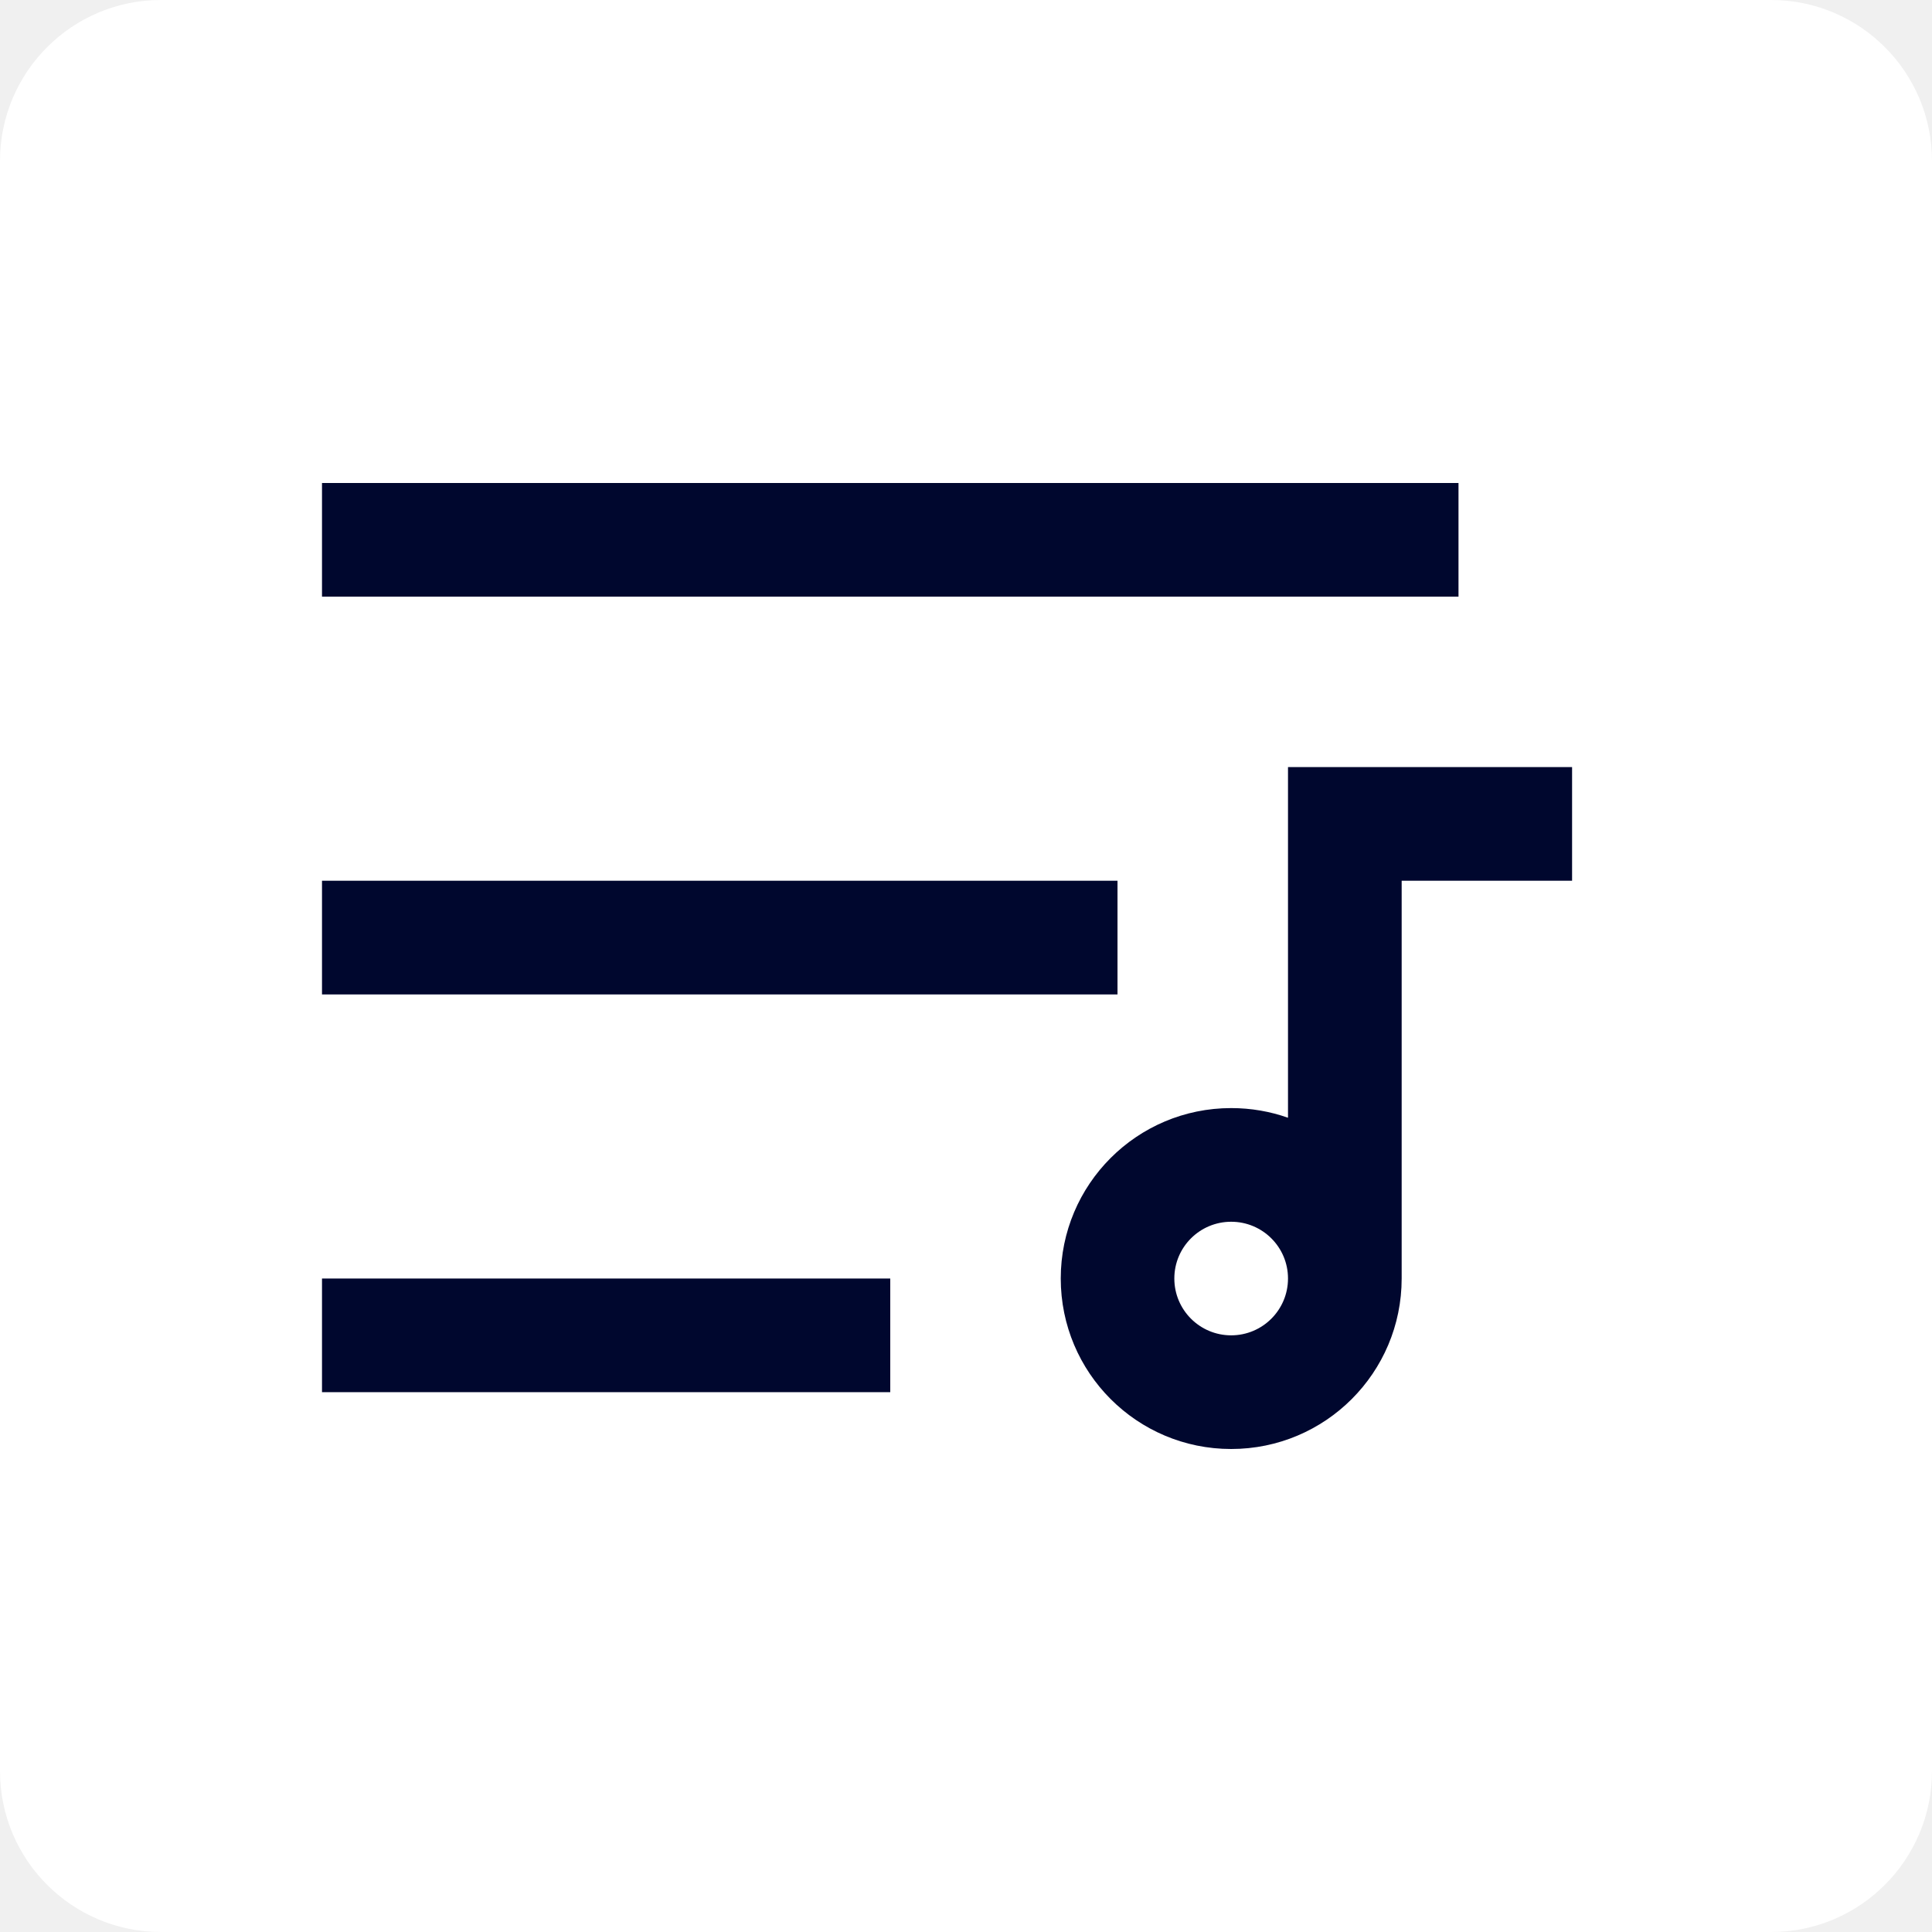
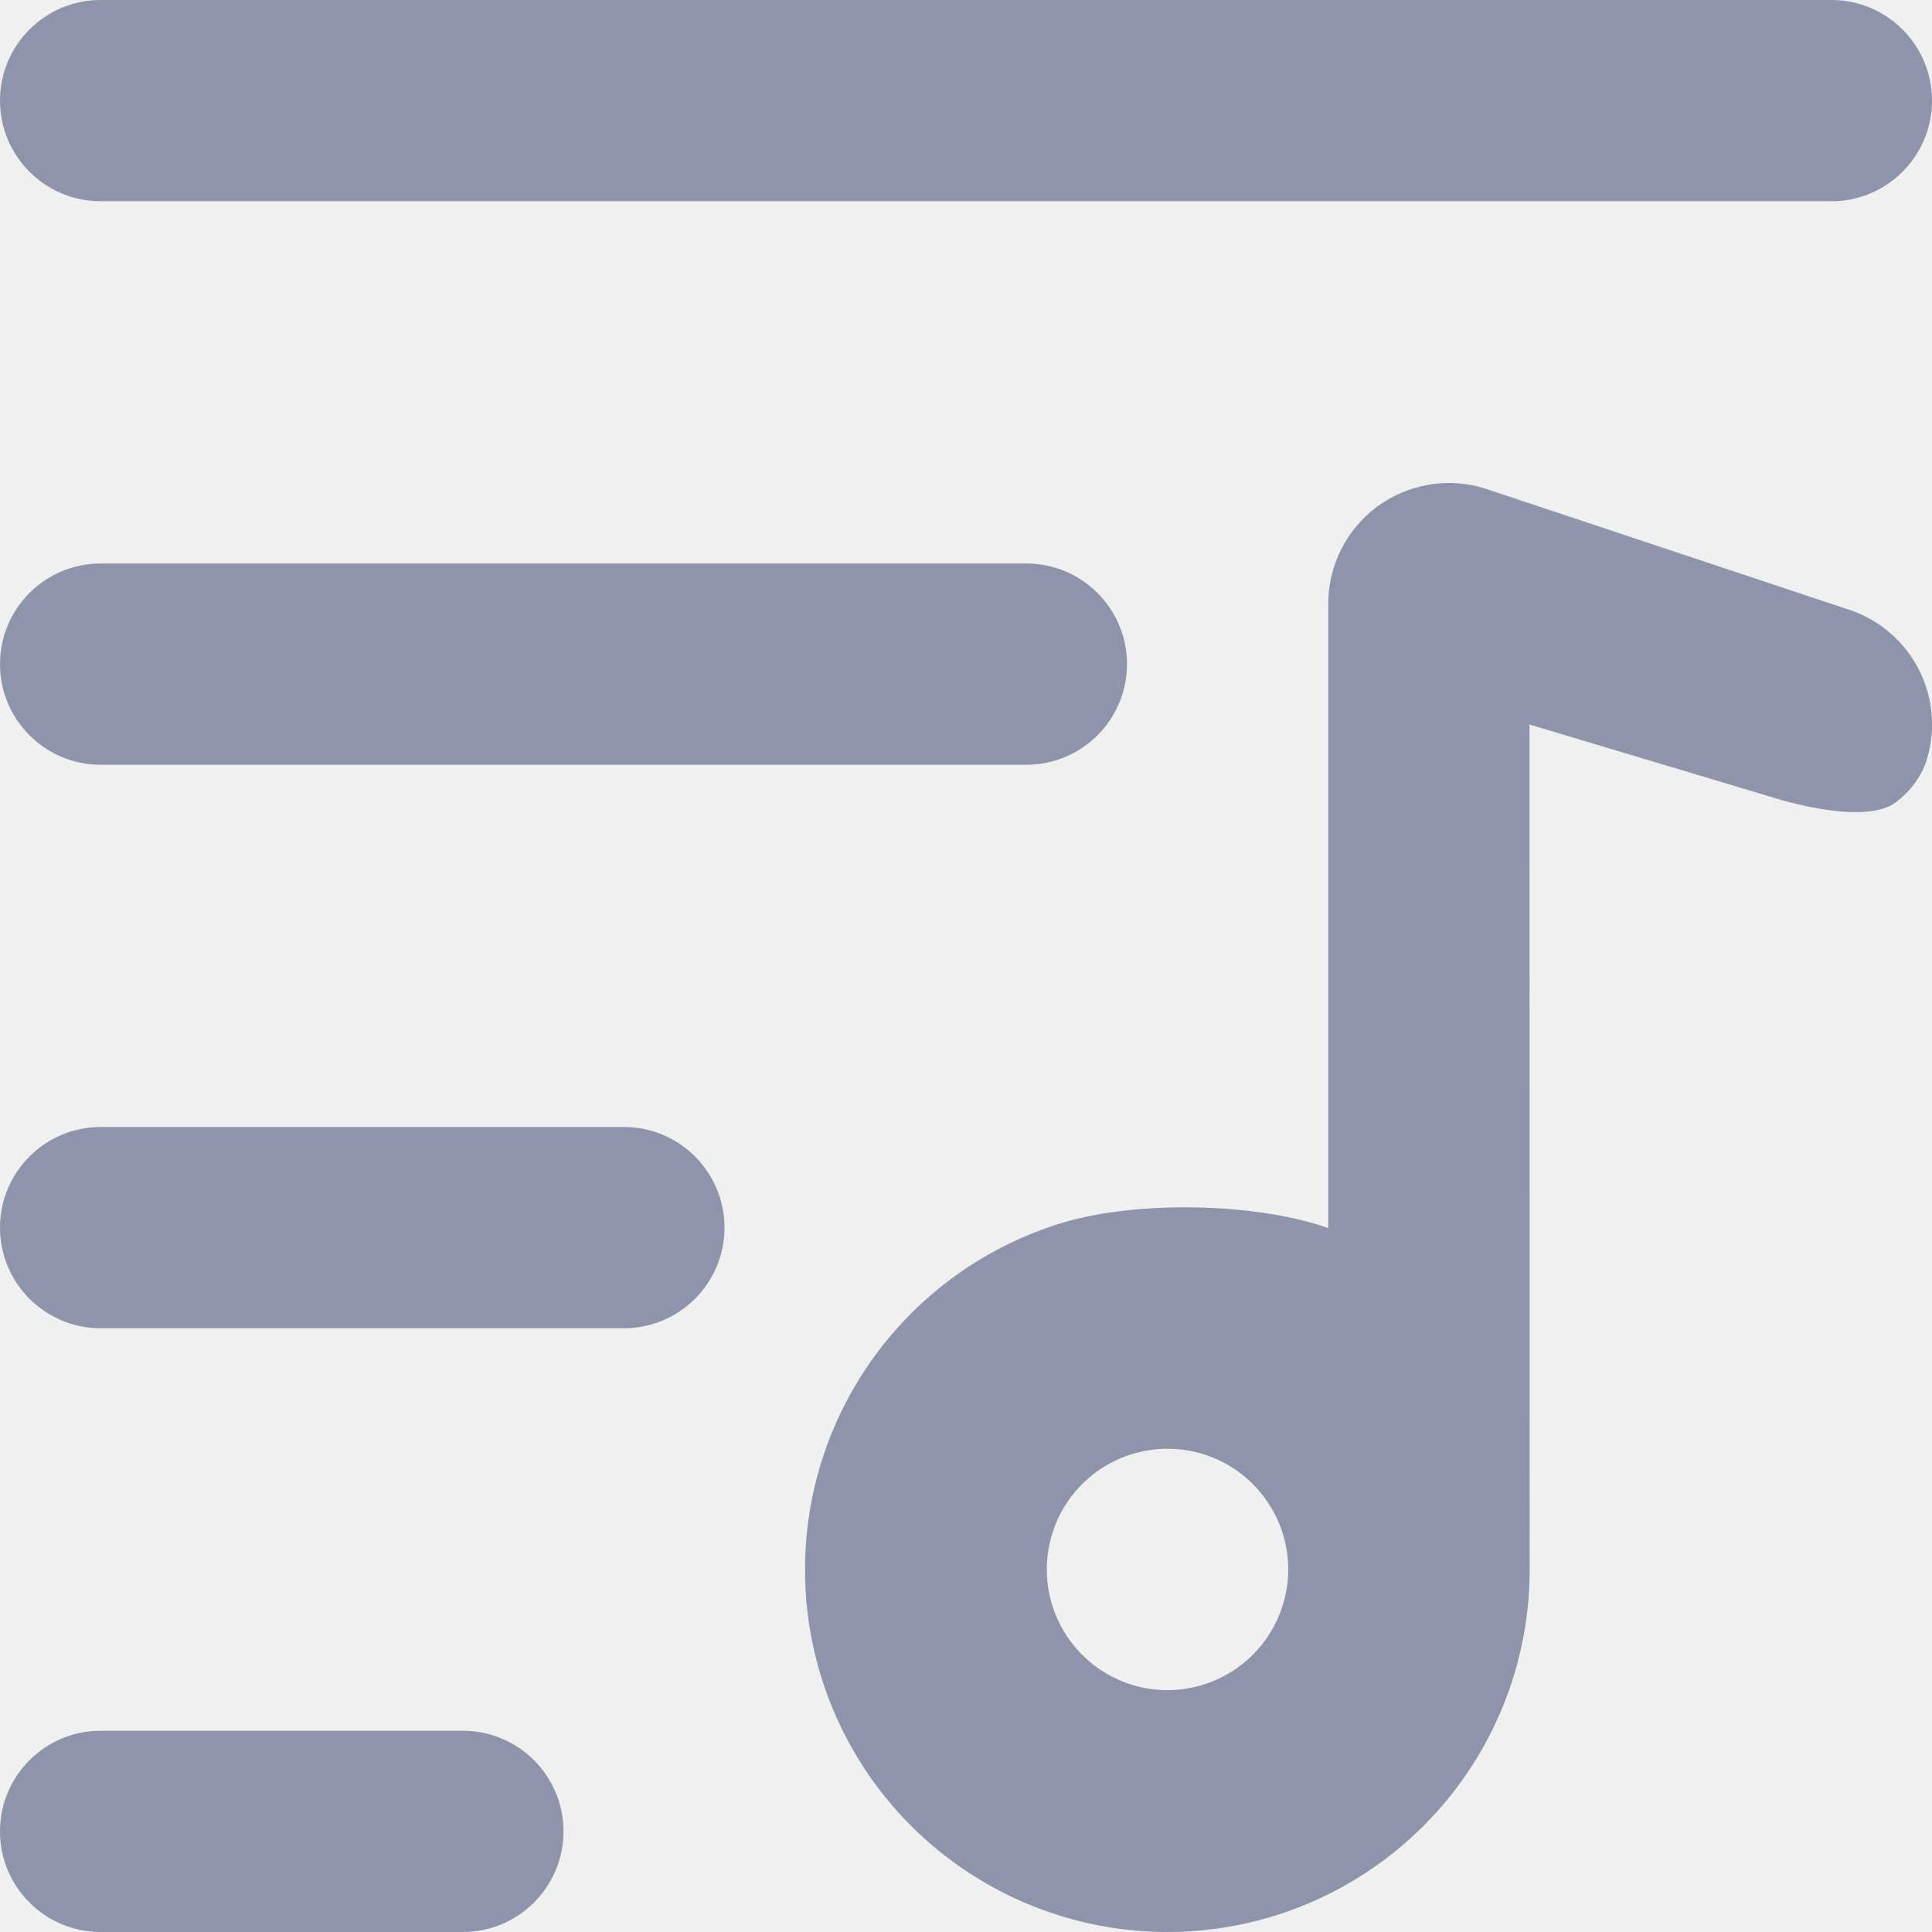
<svg xmlns="http://www.w3.org/2000/svg" width="24" height="24" viewBox="0 0 24 24" fill="none">
-   <path d="M22 0H2C0.895 0 0 0.895 0 2V22C0 23.105 0.895 24 2 24H22C23.105 24 24 23.105 24 22V2C24 0.895 23.105 0 22 0Z" fill="white" />
-   <path d="M4 15.882H11.059V17.294H4V15.882ZM4 10.941H13.882V12.353H4V10.941ZM4 6H18.118V7.412H4V6ZM16 13.885V9.529H19.529V10.941H17.412V15.882C17.412 17.052 16.464 18 15.294 18C14.124 18 13.177 17.052 13.177 15.882C13.177 14.713 14.124 13.765 15.294 13.765C15.542 13.765 15.779 13.807 16 13.885ZM15.294 16.588C15.684 16.588 16 16.272 16 15.882C16 15.492 15.684 15.177 15.294 15.177C14.904 15.177 14.588 15.492 14.588 15.882C14.588 16.272 14.904 16.588 15.294 16.588Z" fill="#00072E" />
+   <path fill-rule="evenodd" clip-rule="evenodd" d="M0 1.25C0 0.56 0.56 0 1.25 0H22.75C23.44 0 24 0.56 24 1.25C24 1.94 23.44 2.5 22.75 2.5H1.25C0.56 2.5 0 1.94 0 1.25ZM23.937 9.43C23.823 9.811 23.5 10 23.5 10C23.15 10.188 22.449 10.034 22.068 9.92L19 9L19.002 19.496C19.003 20.452 18.699 21.383 18.135 22.154C17.571 22.926 16.776 23.498 15.866 23.788C14.955 24.078 13.976 24.07 13.07 23.766C12.164 23.462 11.378 22.878 10.826 22.098C10.274 21.317 9.985 20.382 10.001 19.426C10.016 18.471 10.335 17.545 10.912 16.783C11.488 16.021 12.292 15.462 13.208 15.187C14.123 14.913 15.599 14.937 16.5 15.256V7.5C16.5 7.266 16.555 7.035 16.66 6.826C16.765 6.617 16.917 6.436 17.104 6.296C17.292 6.157 17.51 6.063 17.74 6.023C17.97 5.982 18.207 5.996 18.43 6.063L22.932 7.562C23.313 7.677 23.633 7.938 23.821 8.288C24.01 8.638 24.052 9.049 23.937 9.43ZM16.003 19.496C16.003 19.2 15.915 18.91 15.75 18.663C15.585 18.417 15.351 18.224 15.077 18.111C14.803 17.997 14.502 17.968 14.211 18.026C13.92 18.083 13.653 18.226 13.443 18.436C13.233 18.646 13.09 18.913 13.033 19.204C12.975 19.495 13.004 19.796 13.118 20.07C13.231 20.344 13.424 20.578 13.67 20.743C13.917 20.908 14.207 20.996 14.503 20.996C14.901 20.995 15.282 20.837 15.563 20.556C15.844 20.275 16.002 19.894 16.003 19.496ZM1.25 7C0.56 7 0 7.56 0 8.25C0 8.94 0.56 9.5 1.25 9.5H12.75C13.44 9.5 14 8.94 14 8.25C14 7.56 13.44 7 12.75 7H1.25ZM0 15.25C0 14.56 0.56 14 1.25 14H7.75C8.44 14 9 14.56 9 15.25C9 15.94 8.44 16.5 7.75 16.5H1.25C0.56 16.5 0 15.94 0 15.25ZM1.25 21.5C0.56 21.5 0 22.06 0 22.75C0 23.44 0.56 24 1.25 24H5.75C6.44 24 7 23.44 7 22.75C7 22.06 6.44 21.5 5.75 21.5H1.25Z" fill="#8E94A9" />
</svg>
